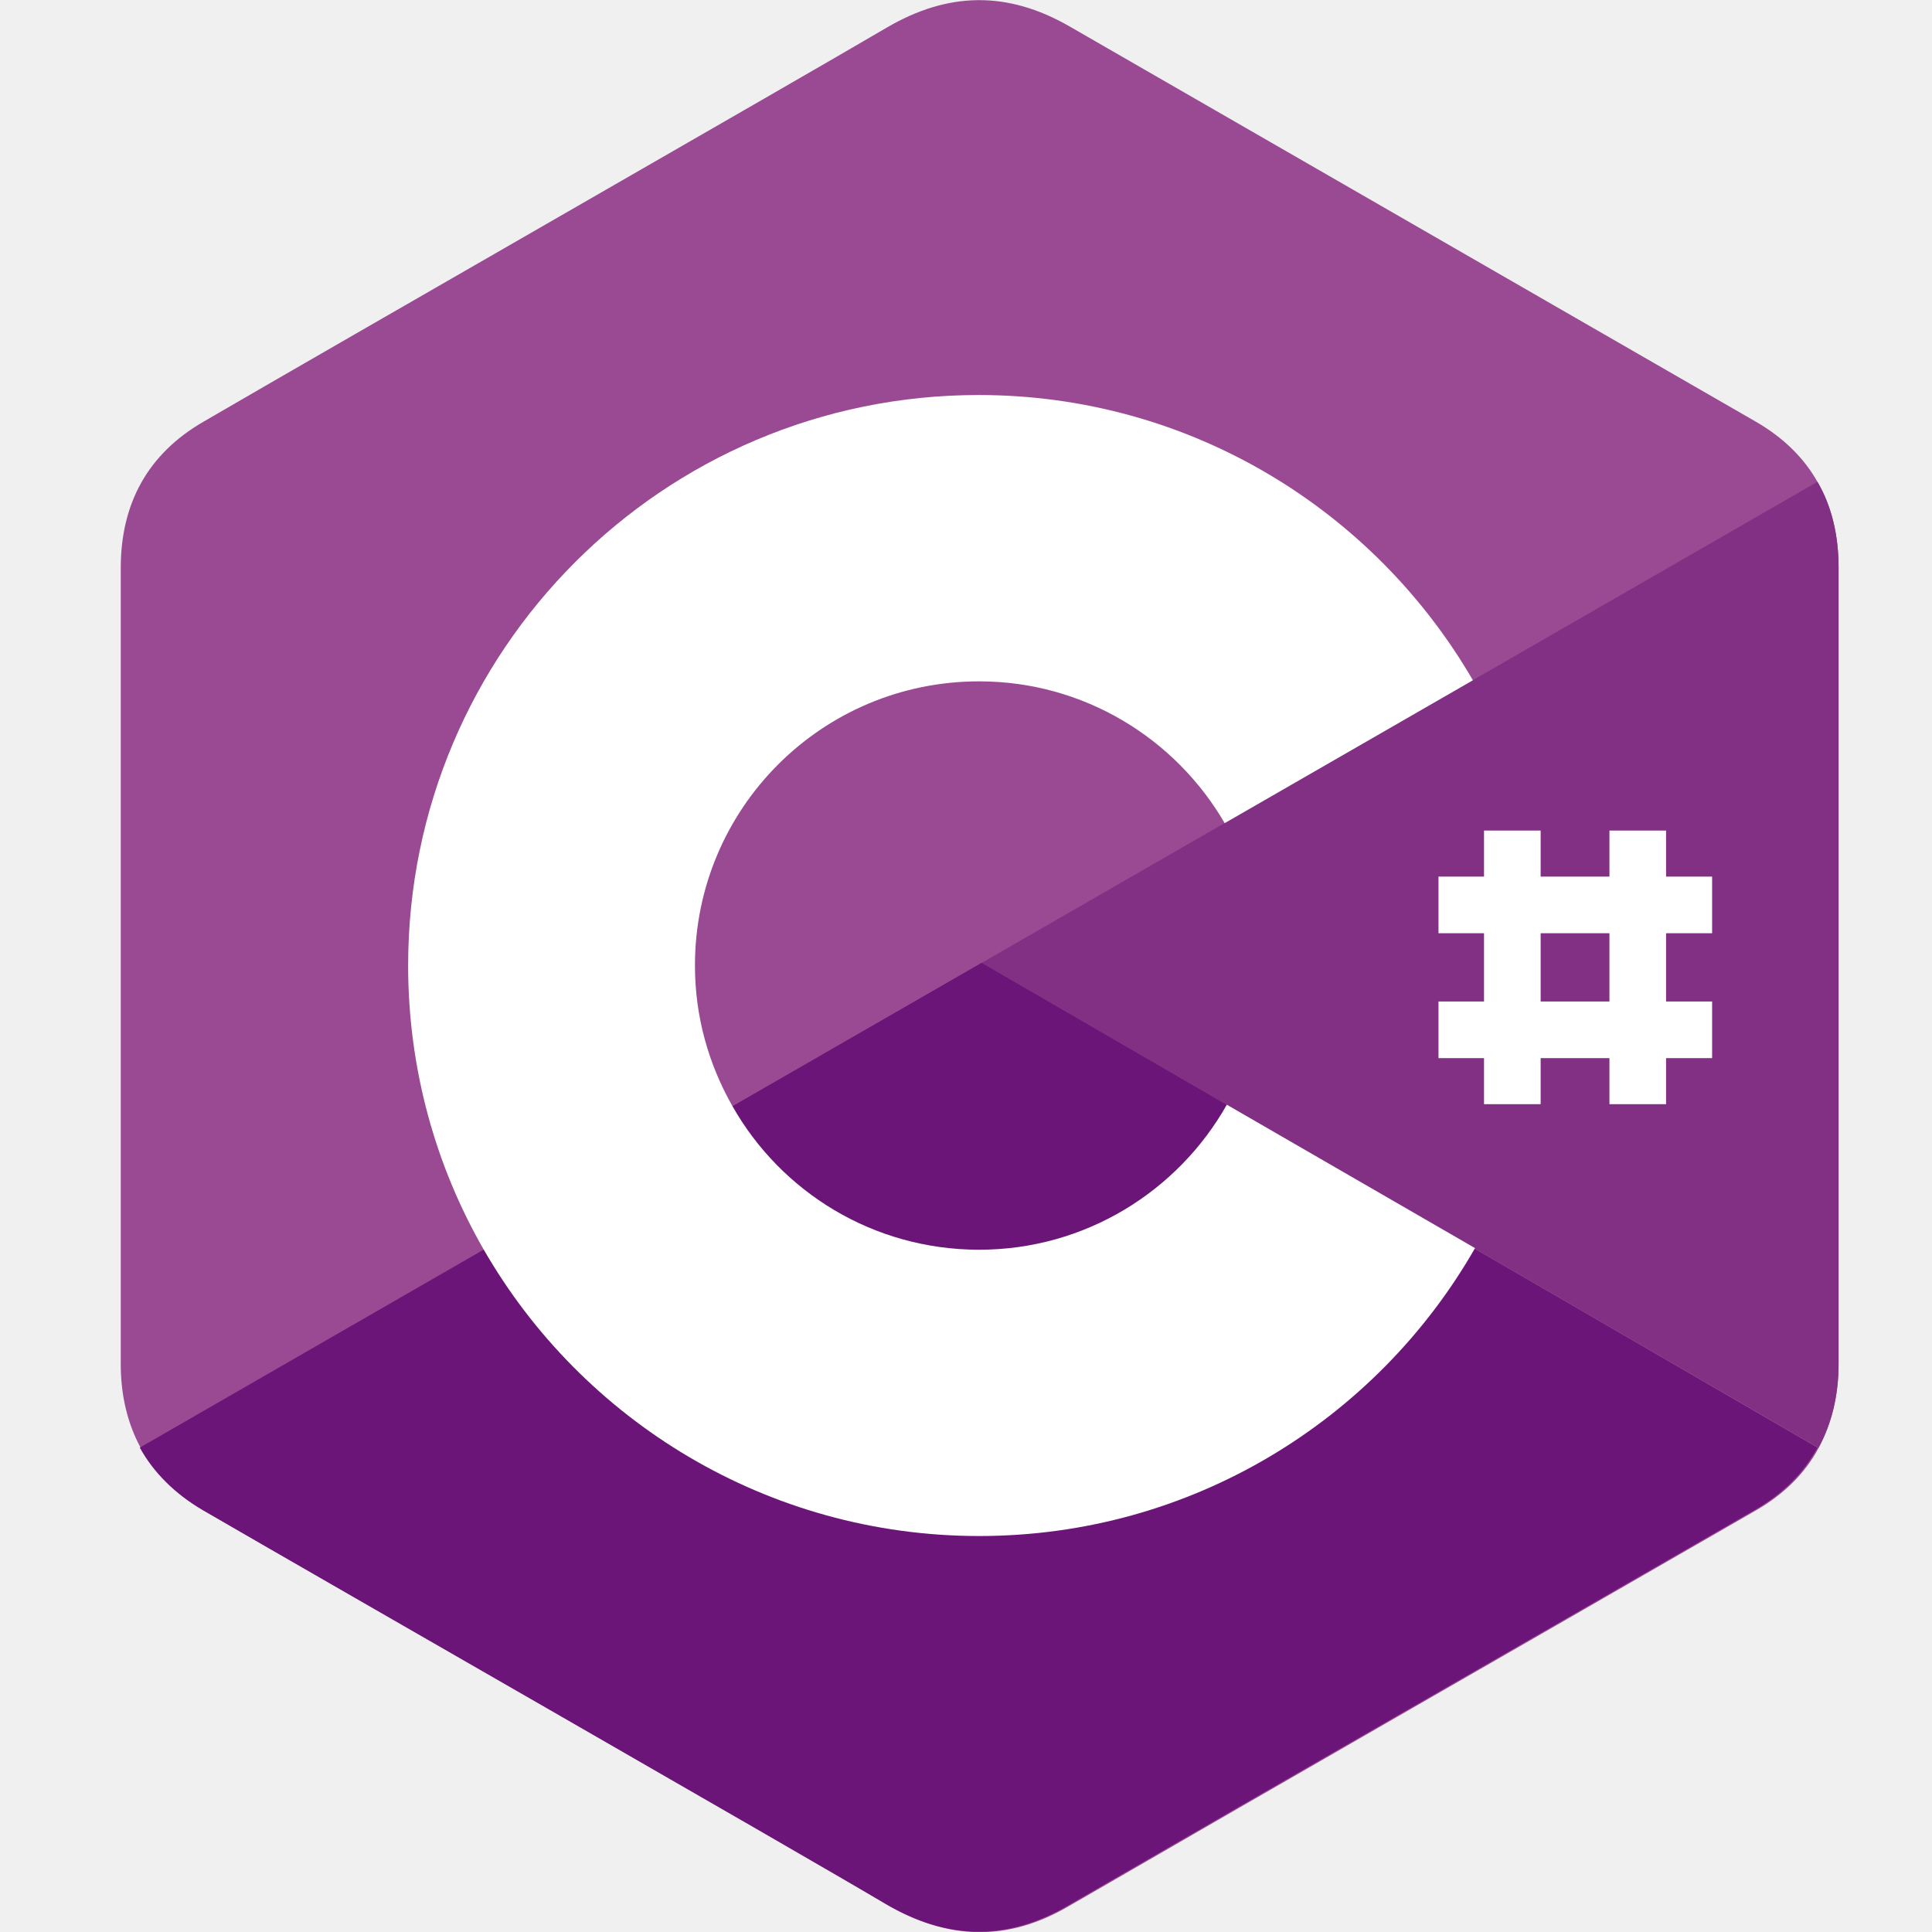
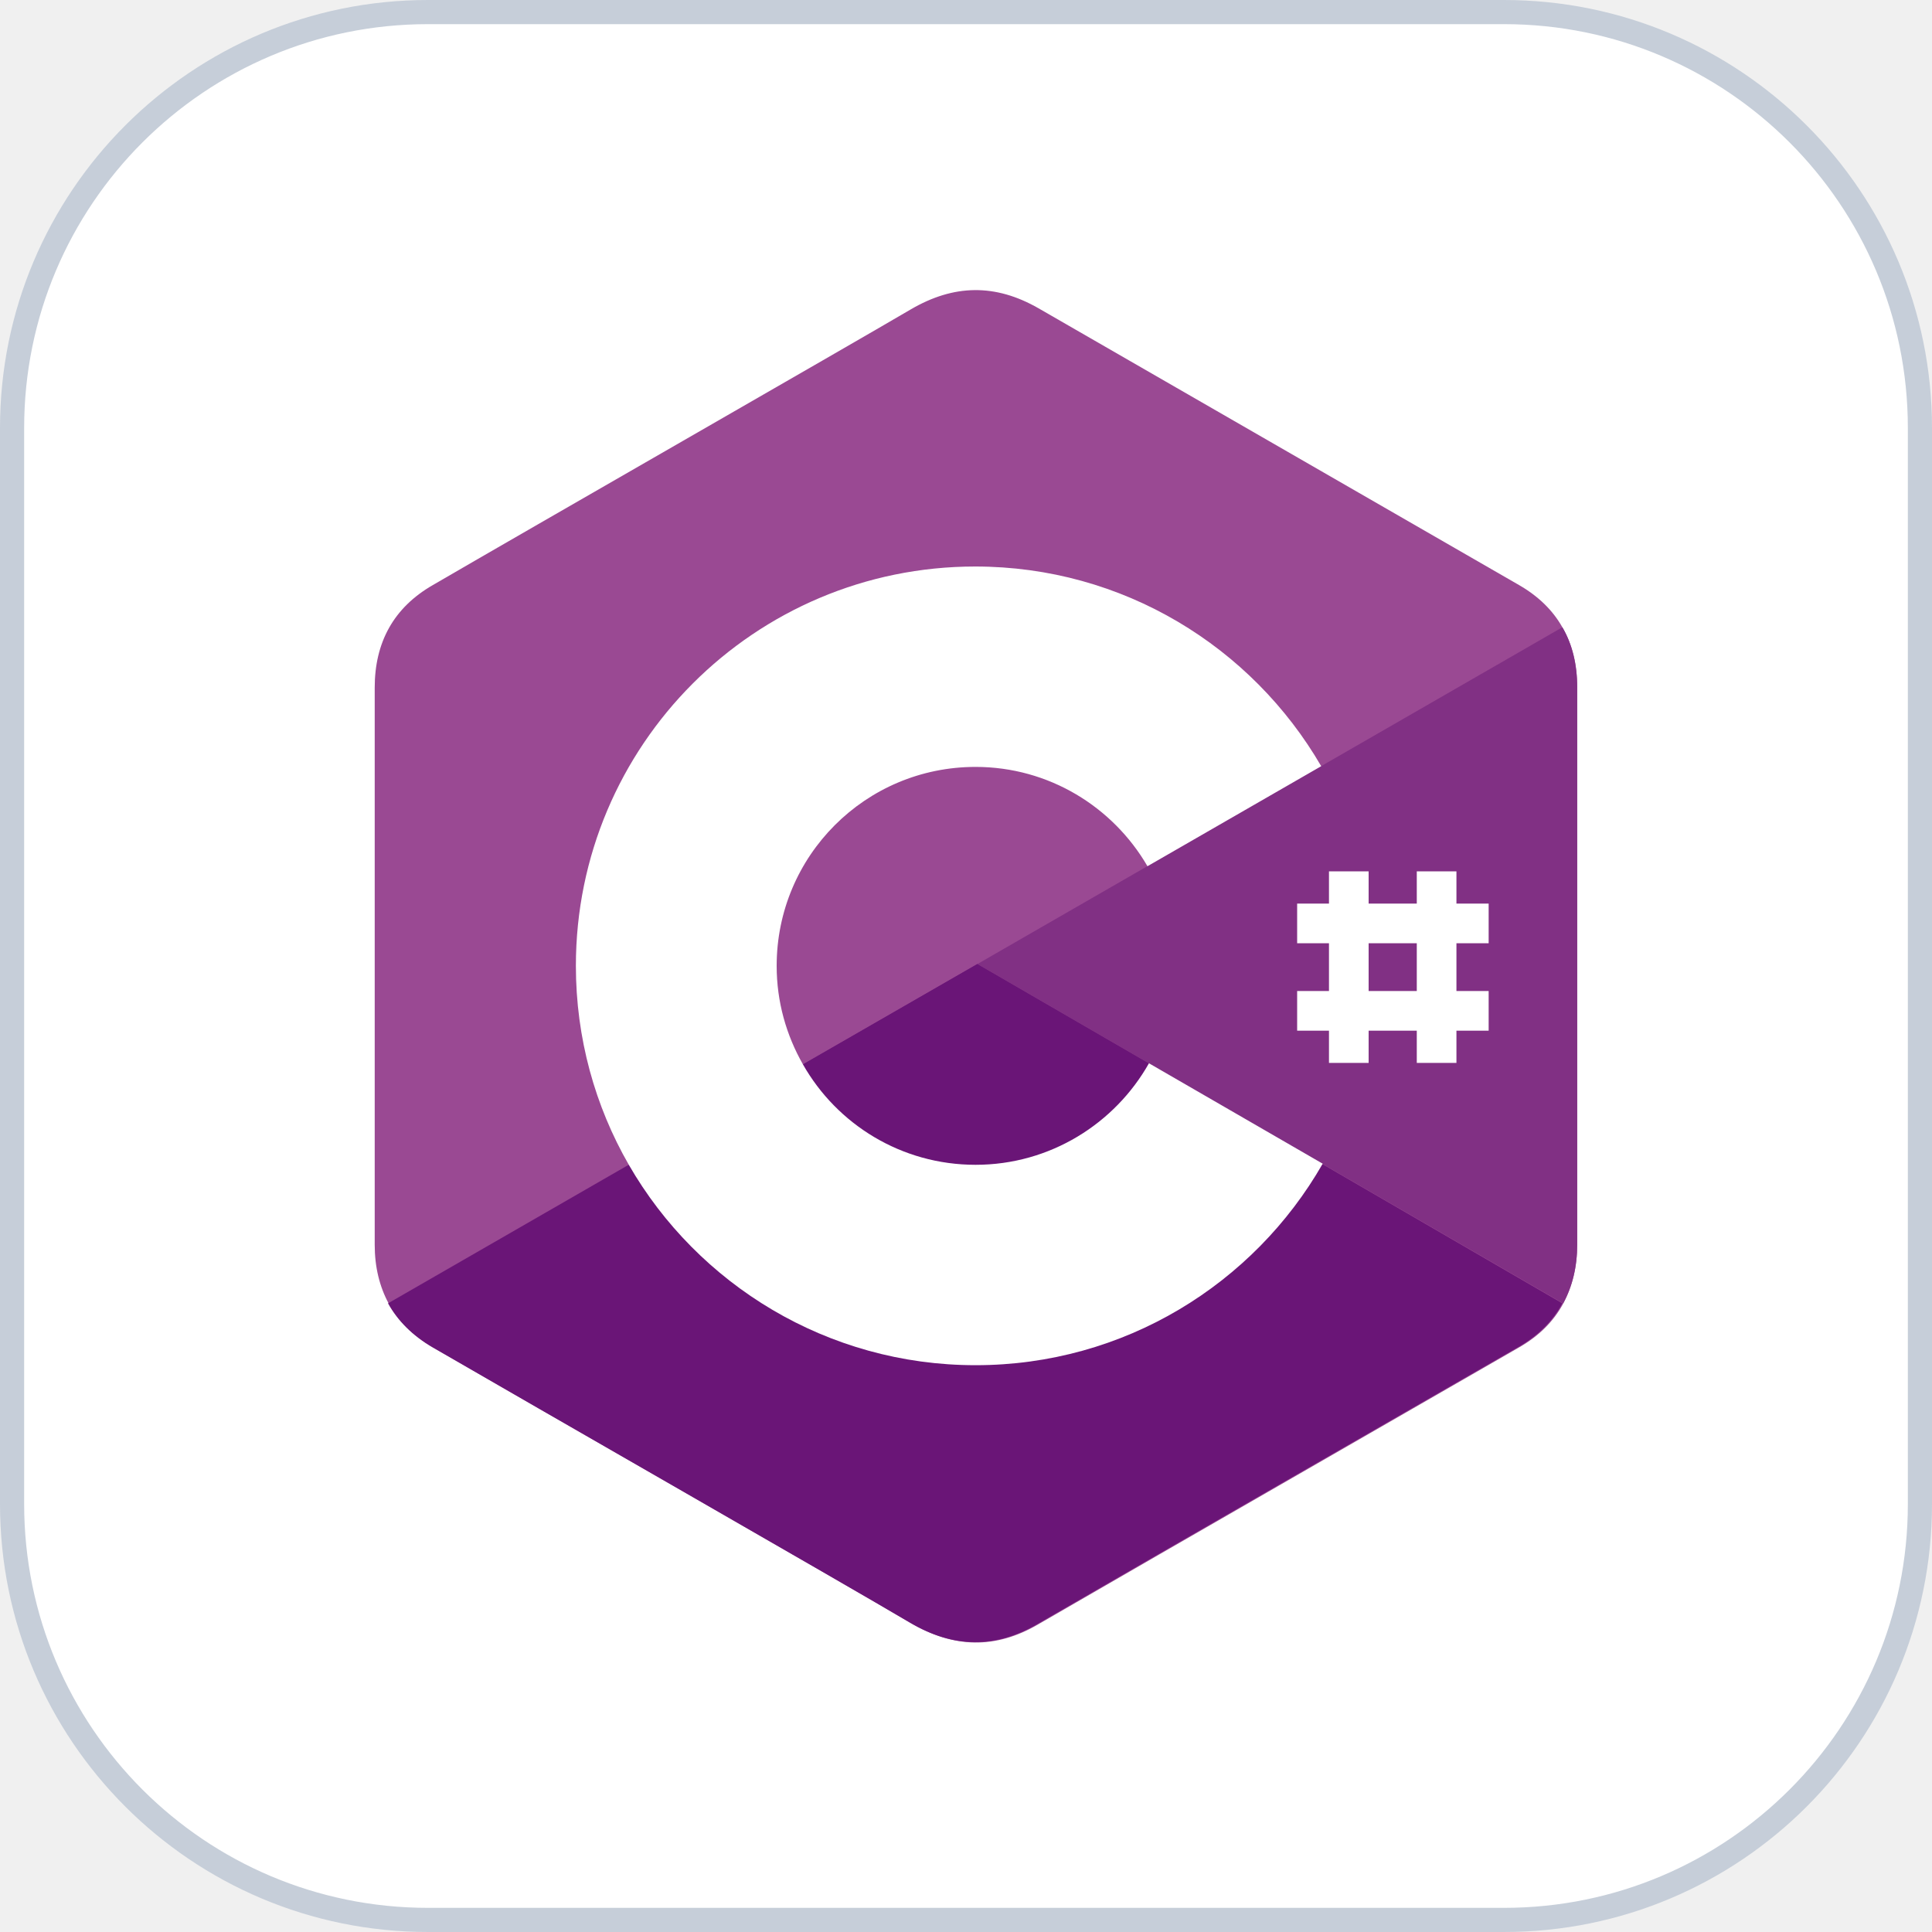
- <svg xmlns="http://www.w3.org/2000/svg" width="48" height="48" viewBox="0 0 48 48" fill="none">
-   <g clip-path="url(#clip0_301_562)">
-     <path d="M45.679 14.101C45.679 13.299 45.508 12.576 45.154 11.971C44.812 11.366 44.299 10.866 43.615 10.472C37.935 7.198 32.242 3.924 26.562 0.65C25.023 -0.231 23.551 -0.205 22.026 0.689C19.764 2.018 8.43 8.513 5.064 10.472C3.671 11.274 3 12.51 3 14.114V33.889C3 34.678 3.171 35.375 3.5 35.98C3.842 36.598 4.367 37.123 5.064 37.531C8.443 39.49 19.764 45.972 22.026 47.313C23.551 48.207 25.037 48.247 26.562 47.353C32.242 44.066 37.935 40.805 43.615 37.531C44.325 37.123 44.838 36.611 45.18 35.98C45.508 35.375 45.679 34.678 45.679 33.889V14.101Z" fill="#9A4993" />
-     <path d="M24.392 23.922L3.473 35.966C3.815 36.584 4.341 37.11 5.038 37.518C8.417 39.477 19.738 45.959 21.999 47.3C23.525 48.194 25.01 48.234 26.536 47.34C32.216 44.052 37.909 40.792 43.589 37.518C44.299 37.11 44.812 36.597 45.154 35.966L24.392 23.922Z" fill="#6A1577" />
-     <path d="M18.199 27.485C19.422 29.616 21.71 31.049 24.326 31.049C26.969 31.049 29.27 29.602 30.48 27.446L24.392 23.922L18.199 27.485Z" fill="#6A1577" />
-     <path d="M45.679 14.101C45.679 13.299 45.508 12.576 45.154 11.971L24.392 23.922L45.18 35.966C45.508 35.362 45.679 34.665 45.679 33.876V14.101Z" fill="#813084" />
-     <path fill-rule="evenodd" clip-rule="evenodd" d="M30.48 27.446C29.27 29.59 26.97 31.049 24.327 31.049C21.697 31.049 19.409 29.616 18.2 27.486C17.608 26.447 17.266 25.264 17.266 23.988C17.266 20.083 20.422 16.928 24.327 16.928C26.93 16.928 29.205 18.348 30.427 20.451L36.594 16.901C34.135 12.668 29.56 9.814 24.314 9.814C16.477 9.814 10.14 16.165 10.14 23.988C10.14 26.552 10.823 28.972 12.02 31.049C14.465 35.296 19.067 38.162 24.327 38.162C29.599 38.162 34.201 35.283 36.647 31.009L30.48 27.446ZM38.277 20.635H36.87V27.433H38.277V20.635ZM39.986 20.635H41.393V27.433H39.986V20.635Z" fill="white" />
-     <path fill-rule="evenodd" clip-rule="evenodd" d="M35.739 21.779H42.537V23.186H35.739V21.779ZM35.739 24.882H42.537V26.289H35.739V24.882Z" fill="white" />
+ <svg xmlns="http://www.w3.org/2000/svg" width="40" height="40" viewBox="0 0 40 40" fill="none">
+   <path d="M0.25 8.861C0.25 4.105 4.105 0.25 8.861 0.25H31.139C35.895 0.25 39.75 4.105 39.75 8.861V31.139C39.75 35.895 35.895 39.75 31.139 39.75H8.861C4.105 39.75 0.25 35.895 0.25 31.139V8.861Z" fill="white" stroke="#C6CED9" stroke-width="0.5" />
+   <g clip-path="url(#clip0_391_16189)">
+     <path d="M32.654 14.229C32.654 13.761 32.554 13.34 32.347 12.987C32.148 12.634 31.849 12.343 31.45 12.113C28.137 10.203 24.816 8.293 21.502 6.383C20.605 5.869 19.746 5.885 18.856 6.406C17.537 7.181 10.925 10.97 8.962 12.113C8.149 12.58 7.758 13.301 7.758 14.237V25.773C7.758 26.233 7.858 26.639 8.049 26.992C8.249 27.352 8.555 27.659 8.962 27.897C10.933 29.04 17.537 32.821 18.856 33.603C19.746 34.125 20.613 34.148 21.502 33.626C24.816 31.709 28.137 29.807 31.45 27.897C31.864 27.659 32.163 27.36 32.363 26.992C32.554 26.639 32.654 26.233 32.654 25.773V14.229Z" fill="#9A4993" />
+     <path d="M20.237 19.959L8.034 26.984C8.233 27.345 8.54 27.651 8.947 27.889C10.918 29.032 17.521 32.813 18.841 33.596C19.73 34.117 20.597 34.14 21.487 33.619C24.8 31.701 28.121 29.799 31.435 27.889C31.849 27.651 32.148 27.352 32.347 26.984L20.237 19.959Z" fill="#6A1577" />
+     <path d="M16.624 22.037C17.337 23.28 18.672 24.116 20.198 24.116C21.74 24.116 23.082 23.272 23.788 22.014L20.237 19.959L16.624 22.037Z" fill="#6A1577" />
+     <path d="M32.654 14.229C32.654 13.761 32.554 13.34 32.347 12.987L20.237 19.959L32.363 26.984C32.554 26.631 32.654 26.225 32.654 25.765V14.229Z" fill="#813084" />
+     <path fill-rule="evenodd" clip-rule="evenodd" d="M23.788 22.014C23.082 23.264 21.74 24.116 20.198 24.116C18.664 24.116 17.33 23.28 16.624 22.037C16.279 21.431 16.08 20.741 16.08 19.997C16.08 17.719 17.92 15.878 20.198 15.878C21.717 15.878 23.044 16.707 23.757 17.934L27.354 15.863C25.92 13.393 23.251 11.729 20.191 11.729C15.619 11.729 11.923 15.434 11.923 19.997C11.923 21.493 12.321 22.904 13.019 24.116C14.446 26.593 17.13 28.265 20.198 28.265C23.274 28.265 25.958 26.585 27.385 24.093L23.788 22.014ZM28.336 18.041H27.515V22.006H28.336V18.041ZM29.333 18.041H30.154V22.006H29.333V18.041Z" fill="white" />
+     <path fill-rule="evenodd" clip-rule="evenodd" d="M26.856 18.708H30.821V19.529H26.856V18.708ZM26.856 20.518H30.821V21.339H26.856V20.518Z" fill="white" />
  </g>
  <defs>
-     <clipPath id="clip0_301_562">
-       <rect width="48" height="48" fill="white" />
+     <clipPath id="clip0_391_16189">
+       <rect width="28" height="28" fill="white" transform="translate(6.00781 6.00391)" />
    </clipPath>
  </defs>
</svg>
